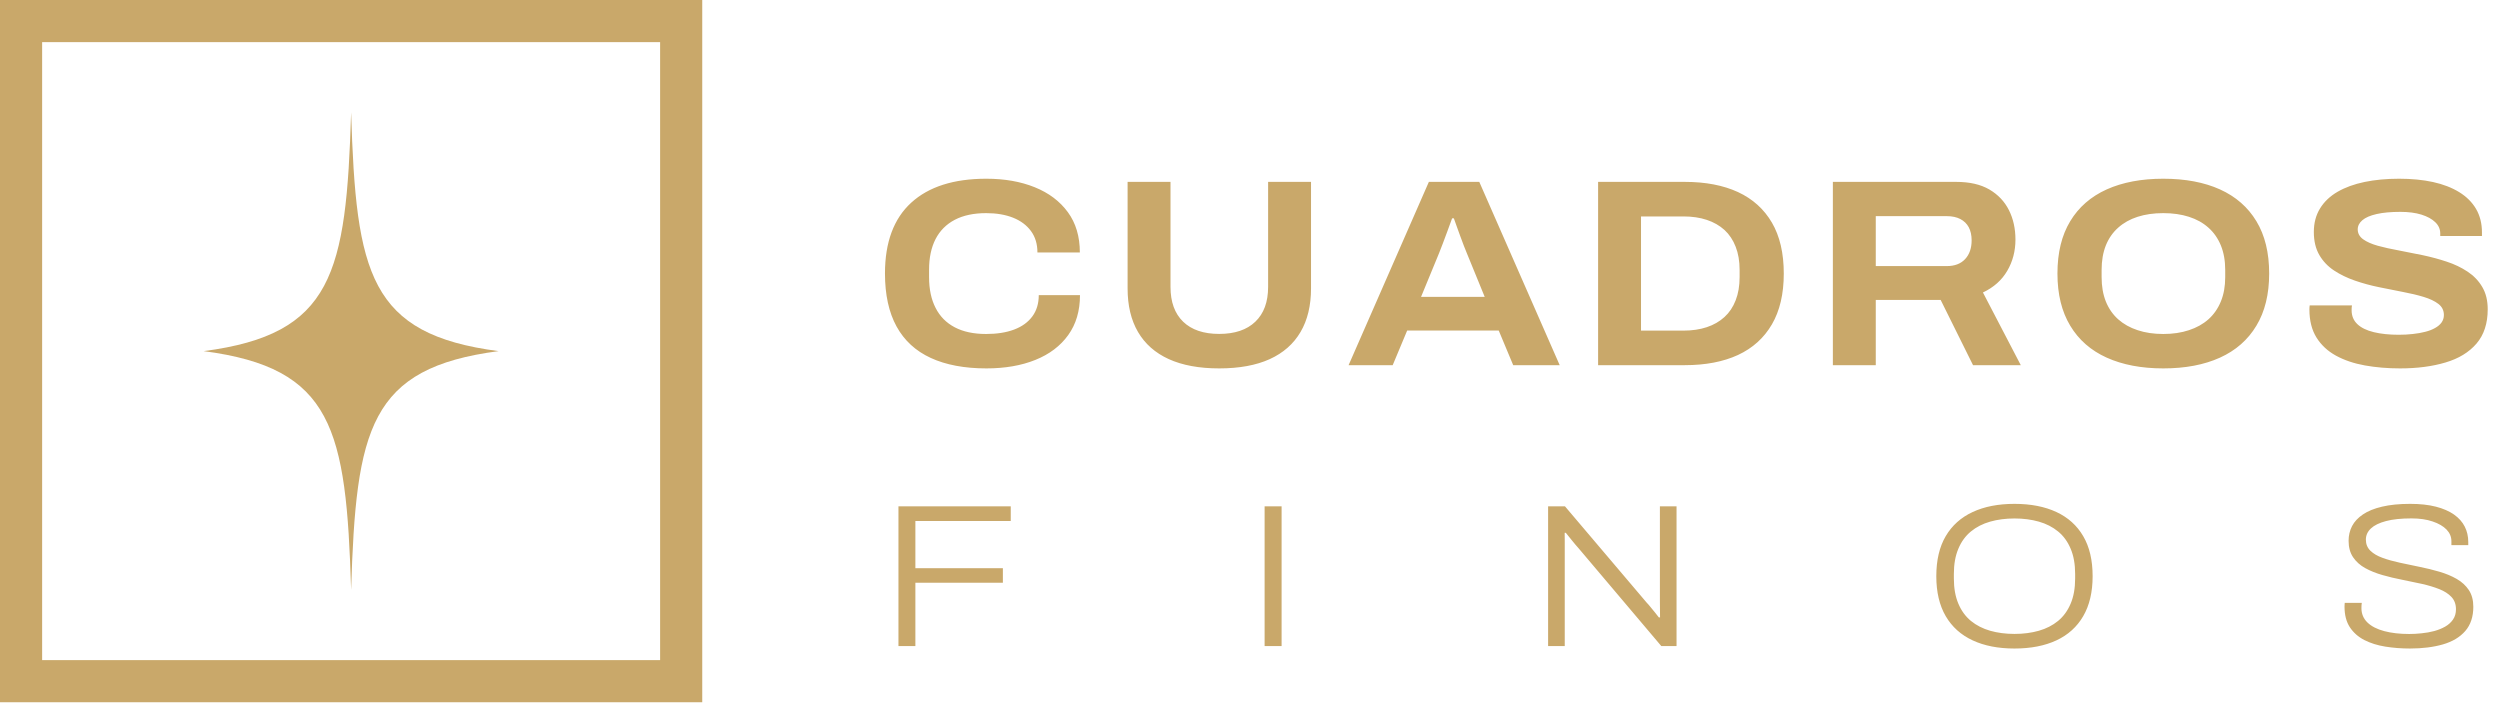
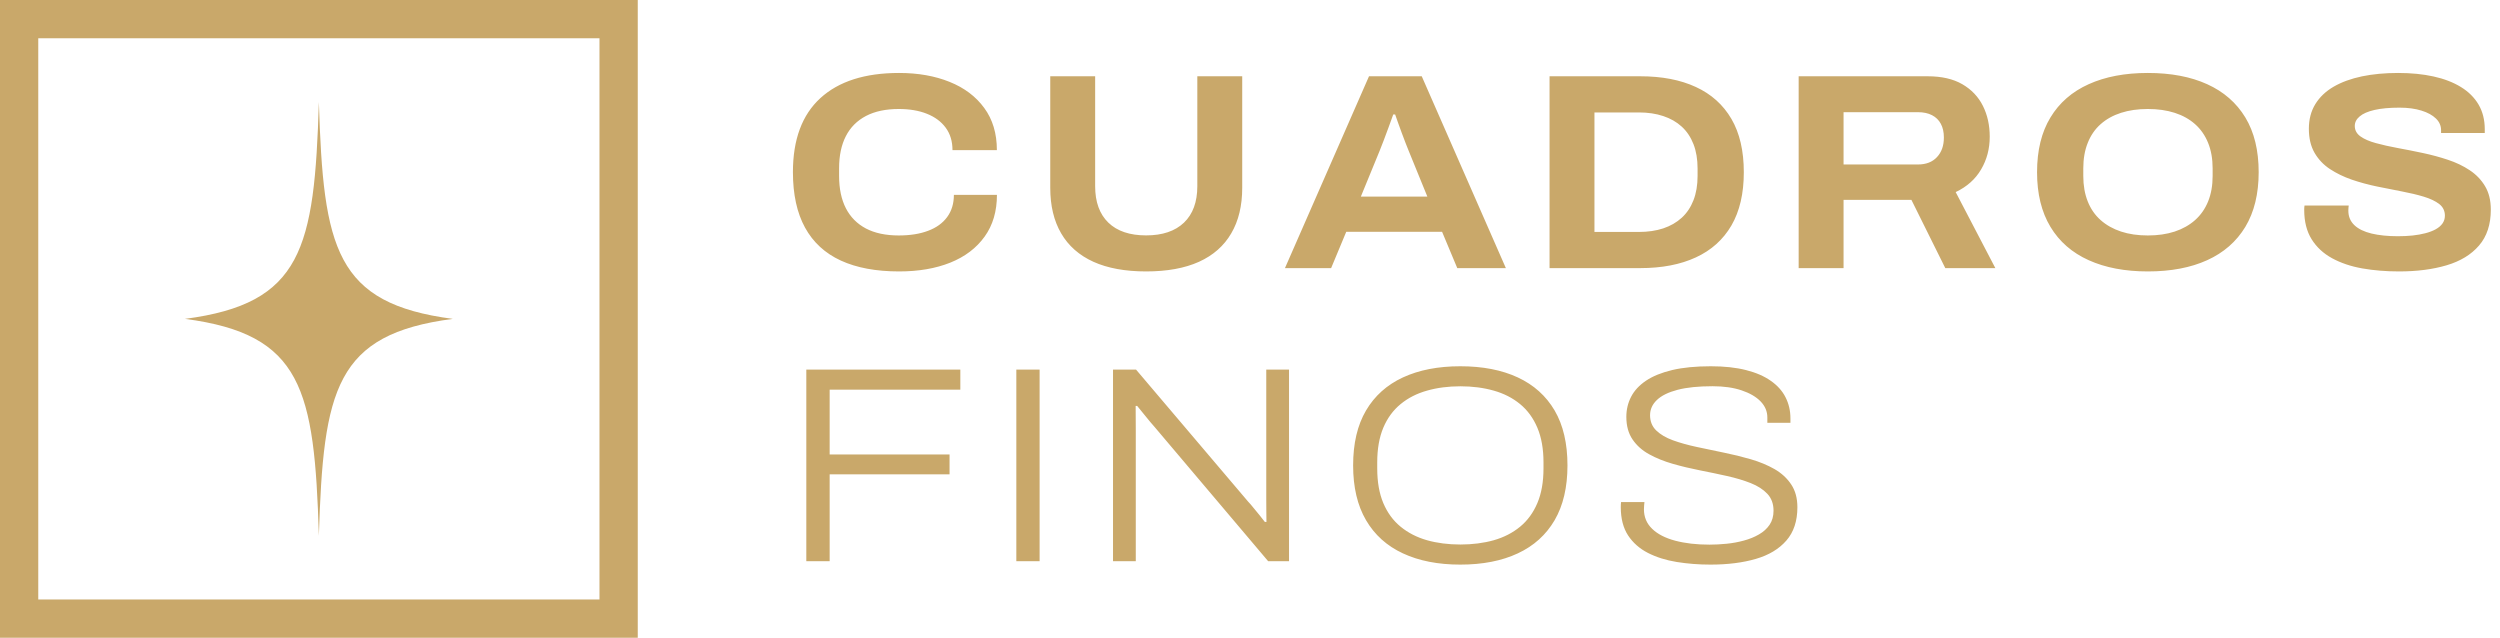
- <svg xmlns="http://www.w3.org/2000/svg" viewBox="0 0 356 100" role="img" aria-label="Cuadros Finos">
+ <svg xmlns="http://www.w3.org/2000/svg" viewBox="0 0 392 100" role="img" aria-label="Cuadros Finos">
  <g fill="#c9a86a">
    <g transform="translate(0 0) scale(1)">
      <path fill-rule="evenodd" d="M0 0H100V100H0Z M6 6V94H94V6Z" />
      <path d="M50 16C50.7 39 52.6 47.6 71 50C52.6 52.4 50.7 61 50 84C49.3 61 47.4 52.4 29 50C47.4 47.6 49.3 39 50 16Z" />
    </g>
-     <path d="M140.47 52.46Q135.77 52.46 132.54 50.97Q129.32 49.49 127.67 46.49Q126.02 43.48 126.02 38.94Q126.02 32.28 129.76 28.86Q133.5 25.45 140.46 25.45Q144.34 25.45 147.34 26.66Q150.35 27.87 152.06 30.21Q153.77 32.54 153.77 35.95H147.73Q147.73 34.15 146.81 32.9Q145.89 31.65 144.26 31Q142.62 30.35 140.43 30.35Q137.78 30.35 135.96 31.3Q134.15 32.25 133.22 34.05Q132.3 35.85 132.3 38.4V39.47Q132.3 42.05 133.23 43.85Q134.15 45.66 135.96 46.61Q137.77 47.56 140.42 47.56Q142.74 47.56 144.41 46.93Q146.09 46.3 147.01 45.05Q147.92 43.81 147.92 42.03H153.79Q153.79 45.39 152.11 47.72Q150.43 50.05 147.44 51.25Q144.44 52.46 140.47 52.46ZM173.61 52.46Q169.35 52.46 166.44 51.14Q163.54 49.82 162.05 47.27Q160.57 44.73 160.57 41.07V25.9H166.68V40.85Q166.68 44.07 168.48 45.81Q170.28 47.55 173.61 47.55Q176.95 47.55 178.76 45.81Q180.58 44.07 180.58 40.85V25.9H186.69V41.07Q186.69 44.73 185.2 47.27Q183.71 49.82 180.81 51.14Q177.9 52.46 173.61 52.46ZM192.04 52 203.47 25.9H210.65L222.1 52H215.48L213.42 47.07H200.38L198.32 52ZM202.36 42.27H211.42L208.88 36.06Q208.72 35.67 208.45 34.99Q208.19 34.32 207.92 33.57Q207.64 32.81 207.4 32.13Q207.16 31.46 207.03 31.09H206.78Q206.51 31.83 206.16 32.79Q205.8 33.75 205.47 34.64Q205.14 35.53 204.91 36.08ZM227.57 52V25.9H239.92Q244.34 25.9 247.49 27.35Q250.63 28.81 252.32 31.7Q254.01 34.59 254.01 38.96Q254.01 43.29 252.32 46.19Q250.63 49.09 247.49 50.55Q244.34 52 239.92 52ZM233.68 47.08H239.72Q241.57 47.08 243.05 46.59Q244.52 46.1 245.57 45.14Q246.61 44.19 247.16 42.76Q247.72 41.33 247.72 39.46V38.45Q247.72 36.56 247.16 35.14Q246.61 33.71 245.57 32.75Q244.52 31.8 243.05 31.31Q241.57 30.82 239.72 30.82H233.68ZM261 52V25.9H278.56Q281.42 25.9 283.28 26.98Q285.14 28.07 286.07 29.92Q287 31.78 287 34.11Q287 36.58 285.83 38.57Q284.67 40.56 282.37 41.65L287.76 52H280.96L276.35 42.71H267.11V52ZM267.11 37.89H277.23Q278.9 37.89 279.83 36.9Q280.76 35.9 280.76 34.23Q280.76 33.13 280.35 32.36Q279.94 31.6 279.15 31.19Q278.36 30.78 277.23 30.78H267.11ZM308.05 52.46Q303.39 52.46 300 50.93Q296.61 49.4 294.8 46.38Q292.98 43.37 292.98 38.95Q292.98 34.5 294.8 31.5Q296.61 28.5 300 26.97Q303.39 25.45 308.05 25.45Q312.75 25.45 316.12 26.97Q319.5 28.5 321.31 31.5Q323.13 34.5 323.13 38.95Q323.13 43.37 321.31 46.38Q319.5 49.4 316.12 50.93Q312.75 52.46 308.05 52.46ZM308.05 47.56Q310.08 47.56 311.7 47.02Q313.33 46.49 314.48 45.47Q315.63 44.44 316.25 42.93Q316.87 41.42 316.87 39.47V38.43Q316.87 36.47 316.25 34.95Q315.63 33.44 314.48 32.42Q313.33 31.39 311.7 30.87Q310.08 30.35 308.05 30.35Q306.02 30.35 304.4 30.87Q302.78 31.39 301.63 32.42Q300.48 33.44 299.87 34.95Q299.27 36.47 299.27 38.43V39.47Q299.27 41.42 299.87 42.93Q300.48 44.44 301.63 45.47Q302.78 46.49 304.4 47.02Q306.02 47.56 308.05 47.56ZM341.77 52.46Q339.12 52.46 336.77 52.04Q334.43 51.62 332.65 50.65Q330.88 49.68 329.87 48.07Q328.86 46.45 328.86 44.06Q328.86 43.93 328.87 43.76Q328.88 43.6 328.9 43.49H334.92Q334.9 43.61 334.88 43.8Q334.87 44 334.87 44.18Q334.87 45.38 335.69 46.16Q336.5 46.93 338.03 47.3Q339.55 47.67 341.59 47.67Q342.64 47.67 343.59 47.56Q344.55 47.46 345.35 47.25Q346.15 47.05 346.75 46.71Q347.35 46.38 347.68 45.92Q348.01 45.45 348.01 44.86Q348.01 43.88 347.23 43.28Q346.45 42.68 345.13 42.28Q343.81 41.88 342.16 41.57Q340.51 41.26 338.75 40.89Q336.99 40.53 335.34 39.96Q333.69 39.39 332.37 38.52Q331.05 37.65 330.27 36.31Q329.49 34.96 329.49 33.04Q329.49 31.12 330.37 29.69Q331.25 28.25 332.87 27.31Q334.5 26.37 336.72 25.91Q338.94 25.45 341.63 25.45Q344.29 25.45 346.46 25.92Q348.63 26.4 350.19 27.36Q351.75 28.32 352.59 29.75Q353.43 31.19 353.43 33.1V33.61H347.49V33.24Q347.49 32.32 346.78 31.64Q346.08 30.96 344.81 30.56Q343.54 30.17 341.82 30.17Q339.78 30.17 338.43 30.48Q337.07 30.79 336.41 31.35Q335.74 31.92 335.74 32.66Q335.74 33.52 336.52 34.08Q337.29 34.63 338.61 35Q339.93 35.36 341.58 35.66Q343.24 35.97 345 36.34Q346.75 36.71 348.41 37.26Q350.06 37.8 351.38 38.68Q352.7 39.55 353.47 40.86Q354.25 42.17 354.25 44.04Q354.25 47.07 352.65 48.93Q351.05 50.79 348.23 51.62Q345.41 52.46 341.77 52.46Z" />
-     <path d="M127.94 92V72.1H143.93V74.19H130.35V80.91H142.81V82.98H130.35V92ZM180.08 92V72.1H182.5V92ZM220.45 92V72.1H222.85L234.49 85.82Q234.73 86.06 235.04 86.45Q235.36 86.84 235.68 87.23Q236 87.62 236.22 87.92H236.39Q236.39 87.43 236.38 86.8Q236.37 86.17 236.37 85.62V72.1H238.74V92H236.57L224.78 78.06Q224.37 77.61 223.84 76.95Q223.31 76.29 222.97 75.87H222.81Q222.81 76.38 222.82 77.07Q222.82 77.75 222.82 78.39V92ZM286.86 92.35Q283.4 92.35 280.91 91.19Q278.41 90.03 277.07 87.74Q275.73 85.44 275.73 82.05Q275.73 78.63 277.07 76.35Q278.41 74.07 280.91 72.91Q283.4 71.75 286.86 71.75Q290.34 71.75 292.83 72.91Q295.32 74.07 296.65 76.35Q297.99 78.63 297.99 82.05Q297.99 85.44 296.65 87.74Q295.32 90.03 292.83 91.19Q290.34 92.35 286.86 92.35ZM286.87 90.27Q288.75 90.27 290.33 89.82Q291.91 89.37 293.07 88.42Q294.23 87.46 294.86 85.96Q295.5 84.46 295.5 82.36V81.74Q295.5 79.64 294.86 78.14Q294.23 76.63 293.07 75.68Q291.91 74.73 290.33 74.28Q288.75 73.83 286.87 73.83Q284.98 73.83 283.4 74.28Q281.82 74.73 280.66 75.68Q279.5 76.63 278.87 78.14Q278.23 79.64 278.23 81.74V82.36Q278.23 84.46 278.87 85.96Q279.5 87.46 280.66 88.42Q281.83 89.37 283.4 89.82Q284.98 90.27 286.87 90.27ZM343.18 92.35Q341.36 92.35 339.68 92.08Q337.99 91.81 336.68 91.14Q335.38 90.47 334.62 89.32Q333.86 88.16 333.86 86.39Q333.86 86.23 333.87 86.1Q333.87 85.97 333.89 85.85H336.32Q336.3 85.99 336.28 86.19Q336.27 86.38 336.27 86.61Q336.27 87.81 337.12 88.64Q337.97 89.46 339.51 89.87Q341.05 90.28 343.07 90.28Q343.92 90.28 344.85 90.18Q345.78 90.09 346.64 89.86Q347.51 89.62 348.21 89.22Q348.9 88.82 349.31 88.22Q349.73 87.61 349.73 86.76Q349.73 85.69 349.08 85Q348.44 84.32 347.35 83.89Q346.26 83.46 344.9 83.15Q343.53 82.85 342.08 82.56Q340.63 82.28 339.27 81.89Q337.9 81.5 336.81 80.9Q335.72 80.3 335.08 79.35Q334.44 78.41 334.44 77.01Q334.44 75.88 334.93 74.92Q335.43 73.96 336.49 73.25Q337.54 72.54 339.2 72.15Q340.87 71.75 343.21 71.75Q345.32 71.75 346.87 72.15Q348.42 72.55 349.45 73.27Q350.48 74 350.98 74.99Q351.48 75.98 351.48 77.17V77.63H349.08V77.07Q349.08 76.13 348.39 75.41Q347.69 74.69 346.41 74.26Q345.14 73.82 343.39 73.82Q341.2 73.82 339.77 74.2Q338.33 74.58 337.62 75.25Q336.9 75.93 336.9 76.84Q336.9 77.8 337.55 78.43Q338.19 79.05 339.28 79.44Q340.38 79.84 341.74 80.13Q343.11 80.43 344.55 80.72Q346 81.01 347.36 81.41Q348.73 81.81 349.82 82.43Q350.92 83.06 351.56 84.02Q352.2 84.99 352.2 86.4Q352.2 88.54 351.05 89.86Q349.91 91.17 347.88 91.76Q345.84 92.35 343.18 92.35Z" />
+     <path d="M140.98 42.56Q135.56 42.56 131.85 40.86Q128.13 39.15 126.23 35.69Q124.33 32.23 124.33 26.99Q124.33 19.32 128.64 15.38Q132.95 11.44 140.97 11.44Q145.44 11.44 148.9 12.84Q152.36 14.23 154.33 16.93Q156.31 19.62 156.31 23.54H149.35Q149.35 21.47 148.29 20.03Q147.23 18.59 145.34 17.84Q143.46 17.09 140.93 17.09Q137.88 17.09 135.79 18.18Q133.69 19.28 132.63 21.35Q131.57 23.42 131.57 26.37V27.6Q131.57 30.57 132.63 32.65Q133.7 34.73 135.78 35.83Q137.87 36.92 140.92 36.92Q143.59 36.92 145.52 36.19Q147.46 35.47 148.51 34.04Q149.57 32.6 149.57 30.55H156.32Q156.32 34.42 154.39 37.1Q152.46 39.79 149.01 41.18Q145.56 42.56 140.98 42.56ZM179.71 42.56Q174.8 42.56 171.45 41.05Q168.1 39.53 166.39 36.59Q164.68 33.66 164.68 29.45V11.96H171.72V29.2Q171.72 32.9 173.79 34.91Q175.86 36.91 179.71 36.91Q183.55 36.91 185.65 34.91Q187.74 32.9 187.74 29.2V11.96H194.78V29.45Q194.78 33.66 193.06 36.59Q191.35 39.53 188 41.05Q184.65 42.56 179.71 42.56ZM201.48 42.04 214.66 11.96H222.93L236.12 42.04H228.5L226.12 36.35H211.09L208.72 42.04ZM213.38 30.83H223.81L220.89 23.67Q220.7 23.22 220.4 22.44Q220.1 21.67 219.78 20.8Q219.46 19.92 219.18 19.15Q218.9 18.37 218.76 17.95H218.46Q218.16 18.8 217.75 19.91Q217.34 21.01 216.96 22.03Q216.57 23.06 216.31 23.69ZM242.97 42.04V11.96H257.19Q262.29 11.96 265.91 13.64Q269.54 15.31 271.49 18.65Q273.43 21.98 273.43 27.01Q273.43 32 271.49 35.35Q269.54 38.69 265.91 40.36Q262.29 42.04 257.19 42.04ZM250.01 36.37H256.97Q259.1 36.37 260.8 35.81Q262.5 35.24 263.7 34.14Q264.9 33.04 265.54 31.39Q266.18 29.74 266.18 27.59V26.43Q266.18 24.25 265.54 22.61Q264.9 20.96 263.7 19.86Q262.5 18.76 260.8 18.2Q259.1 17.63 256.97 17.63H250.01ZM282.03 42.04V11.96H302.26Q305.55 11.96 307.7 13.21Q309.85 14.46 310.92 16.6Q311.99 18.74 311.99 21.43Q311.99 24.27 310.64 26.56Q309.3 28.86 306.65 30.12L312.87 42.04H305.02L299.71 31.34H289.07V42.04ZM289.07 25.79H300.73Q302.65 25.79 303.72 24.63Q304.8 23.48 304.8 21.56Q304.8 20.29 304.32 19.41Q303.85 18.53 302.94 18.06Q302.03 17.59 300.73 17.59H289.07ZM336.78 42.56Q331.41 42.56 327.51 40.8Q323.6 39.04 321.51 35.57Q319.41 32.09 319.41 27Q319.41 21.87 321.51 18.42Q323.6 14.96 327.51 13.2Q331.41 11.44 336.78 11.44Q342.2 11.44 346.08 13.2Q349.97 14.96 352.07 18.42Q354.16 21.87 354.16 27Q354.16 32.09 352.07 35.57Q349.97 39.04 346.08 40.8Q342.2 42.56 336.78 42.56ZM336.78 36.92Q339.12 36.92 340.99 36.31Q342.86 35.69 344.19 34.51Q345.52 33.33 346.23 31.59Q346.94 29.84 346.94 27.6V26.4Q346.94 24.14 346.23 22.4Q345.52 20.65 344.19 19.47Q342.86 18.29 340.99 17.69Q339.12 17.09 336.78 17.09Q334.44 17.09 332.58 17.69Q330.71 18.29 329.38 19.47Q328.05 20.65 327.36 22.4Q326.66 24.14 326.66 26.4V27.6Q326.66 29.84 327.36 31.59Q328.05 33.33 329.38 34.51Q330.71 35.69 332.58 36.31Q334.44 36.92 336.78 36.92ZM376.18 42.56Q373.12 42.56 370.42 42.09Q367.72 41.61 365.67 40.49Q363.62 39.37 362.46 37.51Q361.3 35.65 361.3 32.9Q361.3 32.74 361.31 32.55Q361.32 32.36 361.35 32.23H368.28Q368.26 32.37 368.24 32.59Q368.22 32.82 368.22 33.03Q368.22 34.41 369.17 35.31Q370.11 36.2 371.86 36.62Q373.62 37.04 375.97 37.04Q377.18 37.04 378.28 36.93Q379.38 36.81 380.3 36.57Q381.23 36.33 381.92 35.95Q382.61 35.57 382.99 35.03Q383.36 34.5 383.36 33.81Q383.36 32.69 382.47 31.99Q381.57 31.3 380.05 30.84Q378.53 30.38 376.63 30.02Q374.72 29.66 372.7 29.24Q370.67 28.82 368.76 28.17Q366.86 27.51 365.34 26.51Q363.82 25.51 362.92 23.96Q362.03 22.41 362.03 20.19Q362.03 17.98 363.04 16.33Q364.05 14.68 365.92 13.59Q367.79 12.51 370.36 11.97Q372.92 11.44 376.02 11.44Q379.08 11.44 381.58 11.99Q384.08 12.54 385.88 13.65Q387.67 14.75 388.64 16.4Q389.61 18.06 389.61 20.26V20.85H382.76V20.42Q382.76 19.36 381.95 18.58Q381.14 17.79 379.68 17.34Q378.21 16.88 376.23 16.88Q373.88 16.88 372.32 17.24Q370.76 17.6 370 18.25Q369.23 18.89 369.23 19.75Q369.23 20.75 370.12 21.39Q371.02 22.03 372.54 22.44Q374.06 22.86 375.96 23.21Q377.87 23.56 379.89 23.99Q381.92 24.42 383.82 25.05Q385.73 25.68 387.25 26.69Q388.77 27.7 389.66 29.2Q390.56 30.71 390.56 32.87Q390.56 36.36 388.71 38.5Q386.87 40.64 383.62 41.6Q380.37 42.56 376.18 42.56Z" />
+     <path d="M126.43 88V57.95H150.58V61.1H130.09V71.26H148.89V74.38H130.09V88ZM159.36 88V57.95H163.01V88ZM174.52 88V57.95H178.13L195.71 78.66Q196.07 79.03 196.54 79.62Q197.02 80.21 197.51 80.8Q197.99 81.39 198.33 81.84H198.58Q198.57 81.1 198.56 80.15Q198.55 79.2 198.55 78.36V57.95H202.12V88H198.85L181.05 66.96Q180.43 66.27 179.63 65.27Q178.82 64.28 178.31 63.65H178.07Q178.07 64.42 178.08 65.45Q178.09 66.48 178.09 67.45V88ZM228.97 88.53Q223.76 88.53 219.98 86.77Q216.21 85.02 214.19 81.56Q212.17 78.1 212.17 72.98Q212.17 67.81 214.19 64.37Q216.21 60.93 219.98 59.18Q223.76 57.43 228.97 57.43Q234.23 57.43 237.99 59.18Q241.75 60.93 243.77 64.37Q245.78 67.81 245.78 72.98Q245.78 78.1 243.77 81.56Q241.75 85.02 237.99 86.77Q234.23 88.53 228.97 88.53ZM228.99 85.38Q231.83 85.38 234.22 84.71Q236.6 84.03 238.35 82.59Q240.1 81.15 241.06 78.88Q242.02 76.62 242.02 73.44V72.5Q242.02 69.34 241.06 67.07Q240.1 64.8 238.35 63.36Q236.6 61.92 234.22 61.25Q231.83 60.57 228.99 60.57Q226.14 60.57 223.76 61.25Q221.37 61.92 219.62 63.36Q217.86 64.8 216.9 67.07Q215.95 69.34 215.95 72.5V73.44Q215.95 76.62 216.9 78.88Q217.86 81.15 219.62 82.59Q221.38 84.03 223.76 84.71Q226.14 85.38 228.99 85.38ZM268.21 88.53Q265.46 88.53 262.92 88.12Q260.38 87.71 258.4 86.7Q256.43 85.69 255.28 83.95Q254.14 82.2 254.14 79.53Q254.14 79.28 254.15 79.08Q254.16 78.89 254.18 78.72H257.85Q257.82 78.92 257.8 79.22Q257.77 79.52 257.77 79.86Q257.77 81.68 259.06 82.92Q260.34 84.16 262.67 84.78Q265 85.4 268.04 85.4Q269.32 85.4 270.73 85.26Q272.13 85.12 273.44 84.76Q274.75 84.41 275.8 83.8Q276.85 83.2 277.47 82.29Q278.09 81.37 278.09 80.08Q278.09 78.46 277.12 77.43Q276.15 76.4 274.51 75.75Q272.86 75.1 270.8 74.64Q268.74 74.18 266.55 73.75Q264.36 73.32 262.3 72.73Q260.24 72.14 258.59 71.23Q256.95 70.33 255.98 68.9Q255.01 67.48 255.01 65.36Q255.01 63.66 255.76 62.21Q256.51 60.76 258.1 59.69Q259.7 58.62 262.21 58.02Q264.72 57.43 268.25 57.43Q271.43 57.43 273.78 58.03Q276.12 58.62 277.67 59.72Q279.23 60.81 279.98 62.31Q280.74 63.81 280.74 65.61V66.3H277.12V65.46Q277.12 64.04 276.07 62.95Q275.02 61.86 273.09 61.21Q271.17 60.56 268.52 60.56Q265.22 60.56 263.05 61.12Q260.88 61.69 259.81 62.71Q258.73 63.73 258.73 65.11Q258.73 66.56 259.7 67.5Q260.67 68.44 262.32 69.04Q263.98 69.64 266.04 70.08Q268.1 70.52 270.28 70.97Q272.46 71.41 274.52 72.01Q276.58 72.61 278.24 73.55Q279.89 74.5 280.86 75.96Q281.83 77.41 281.83 79.54Q281.83 82.78 280.1 84.76Q278.37 86.75 275.3 87.64Q272.23 88.53 268.21 88.53Z" />
  </g>
</svg>
